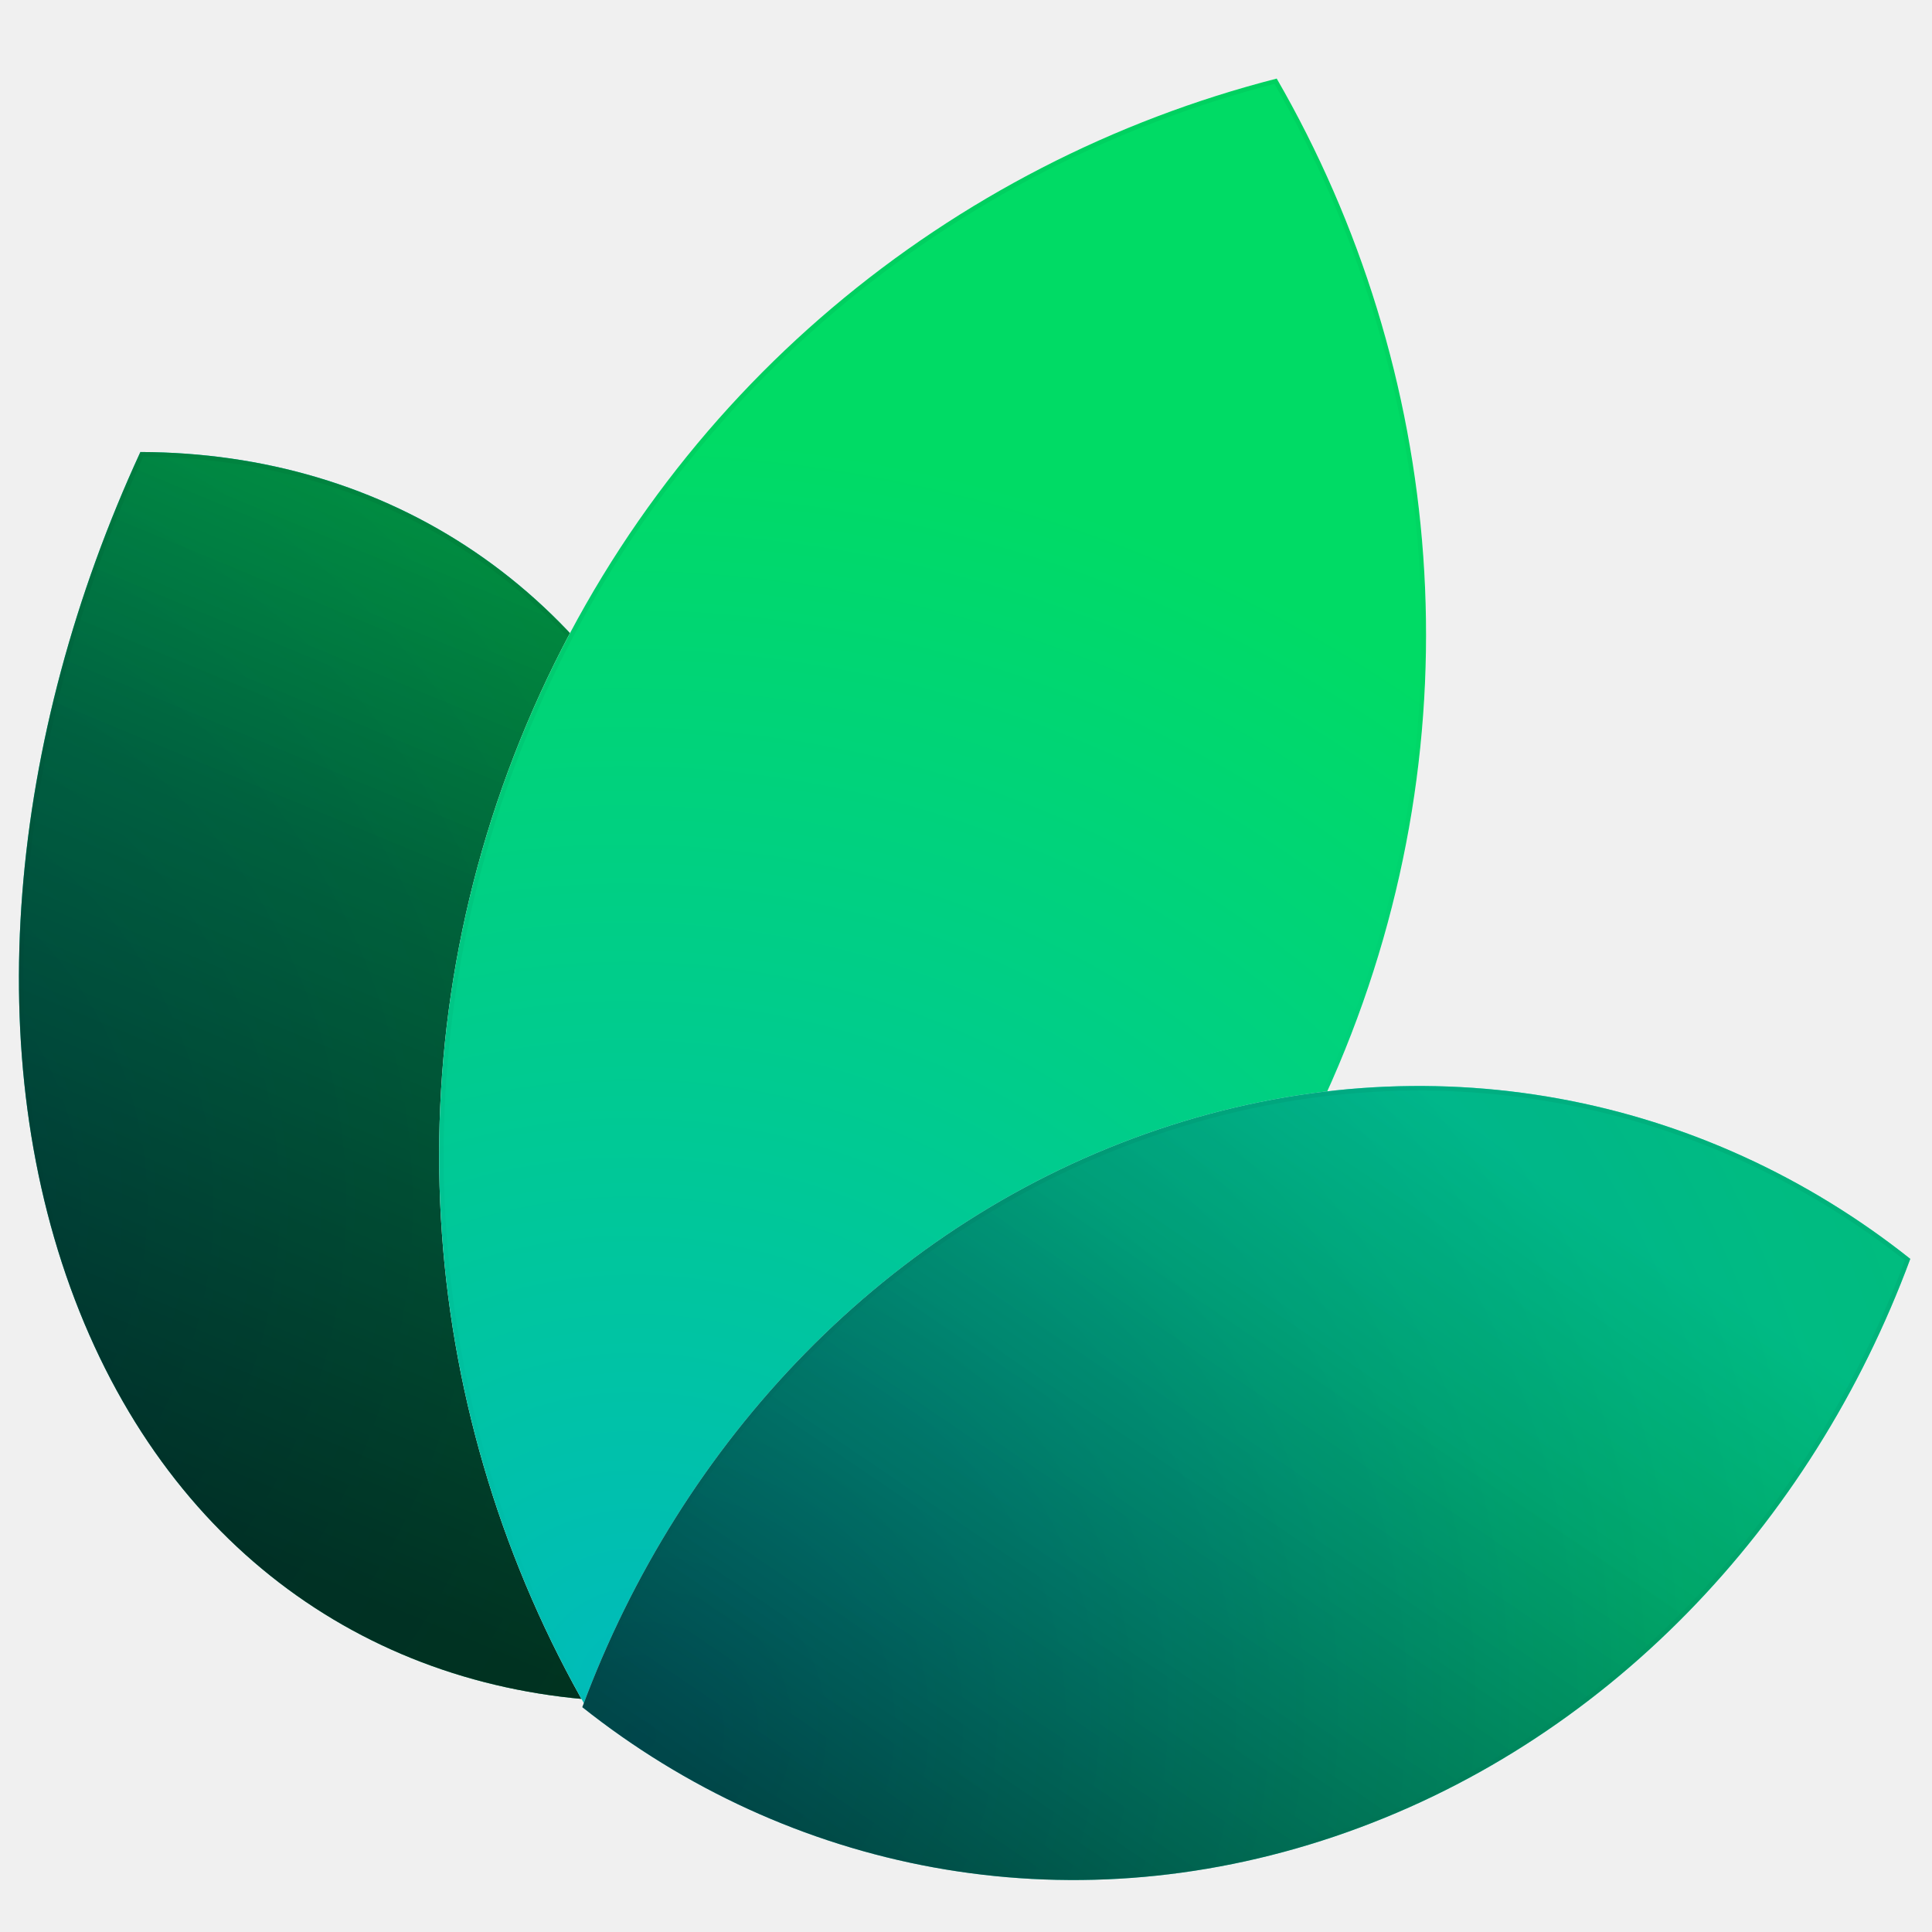
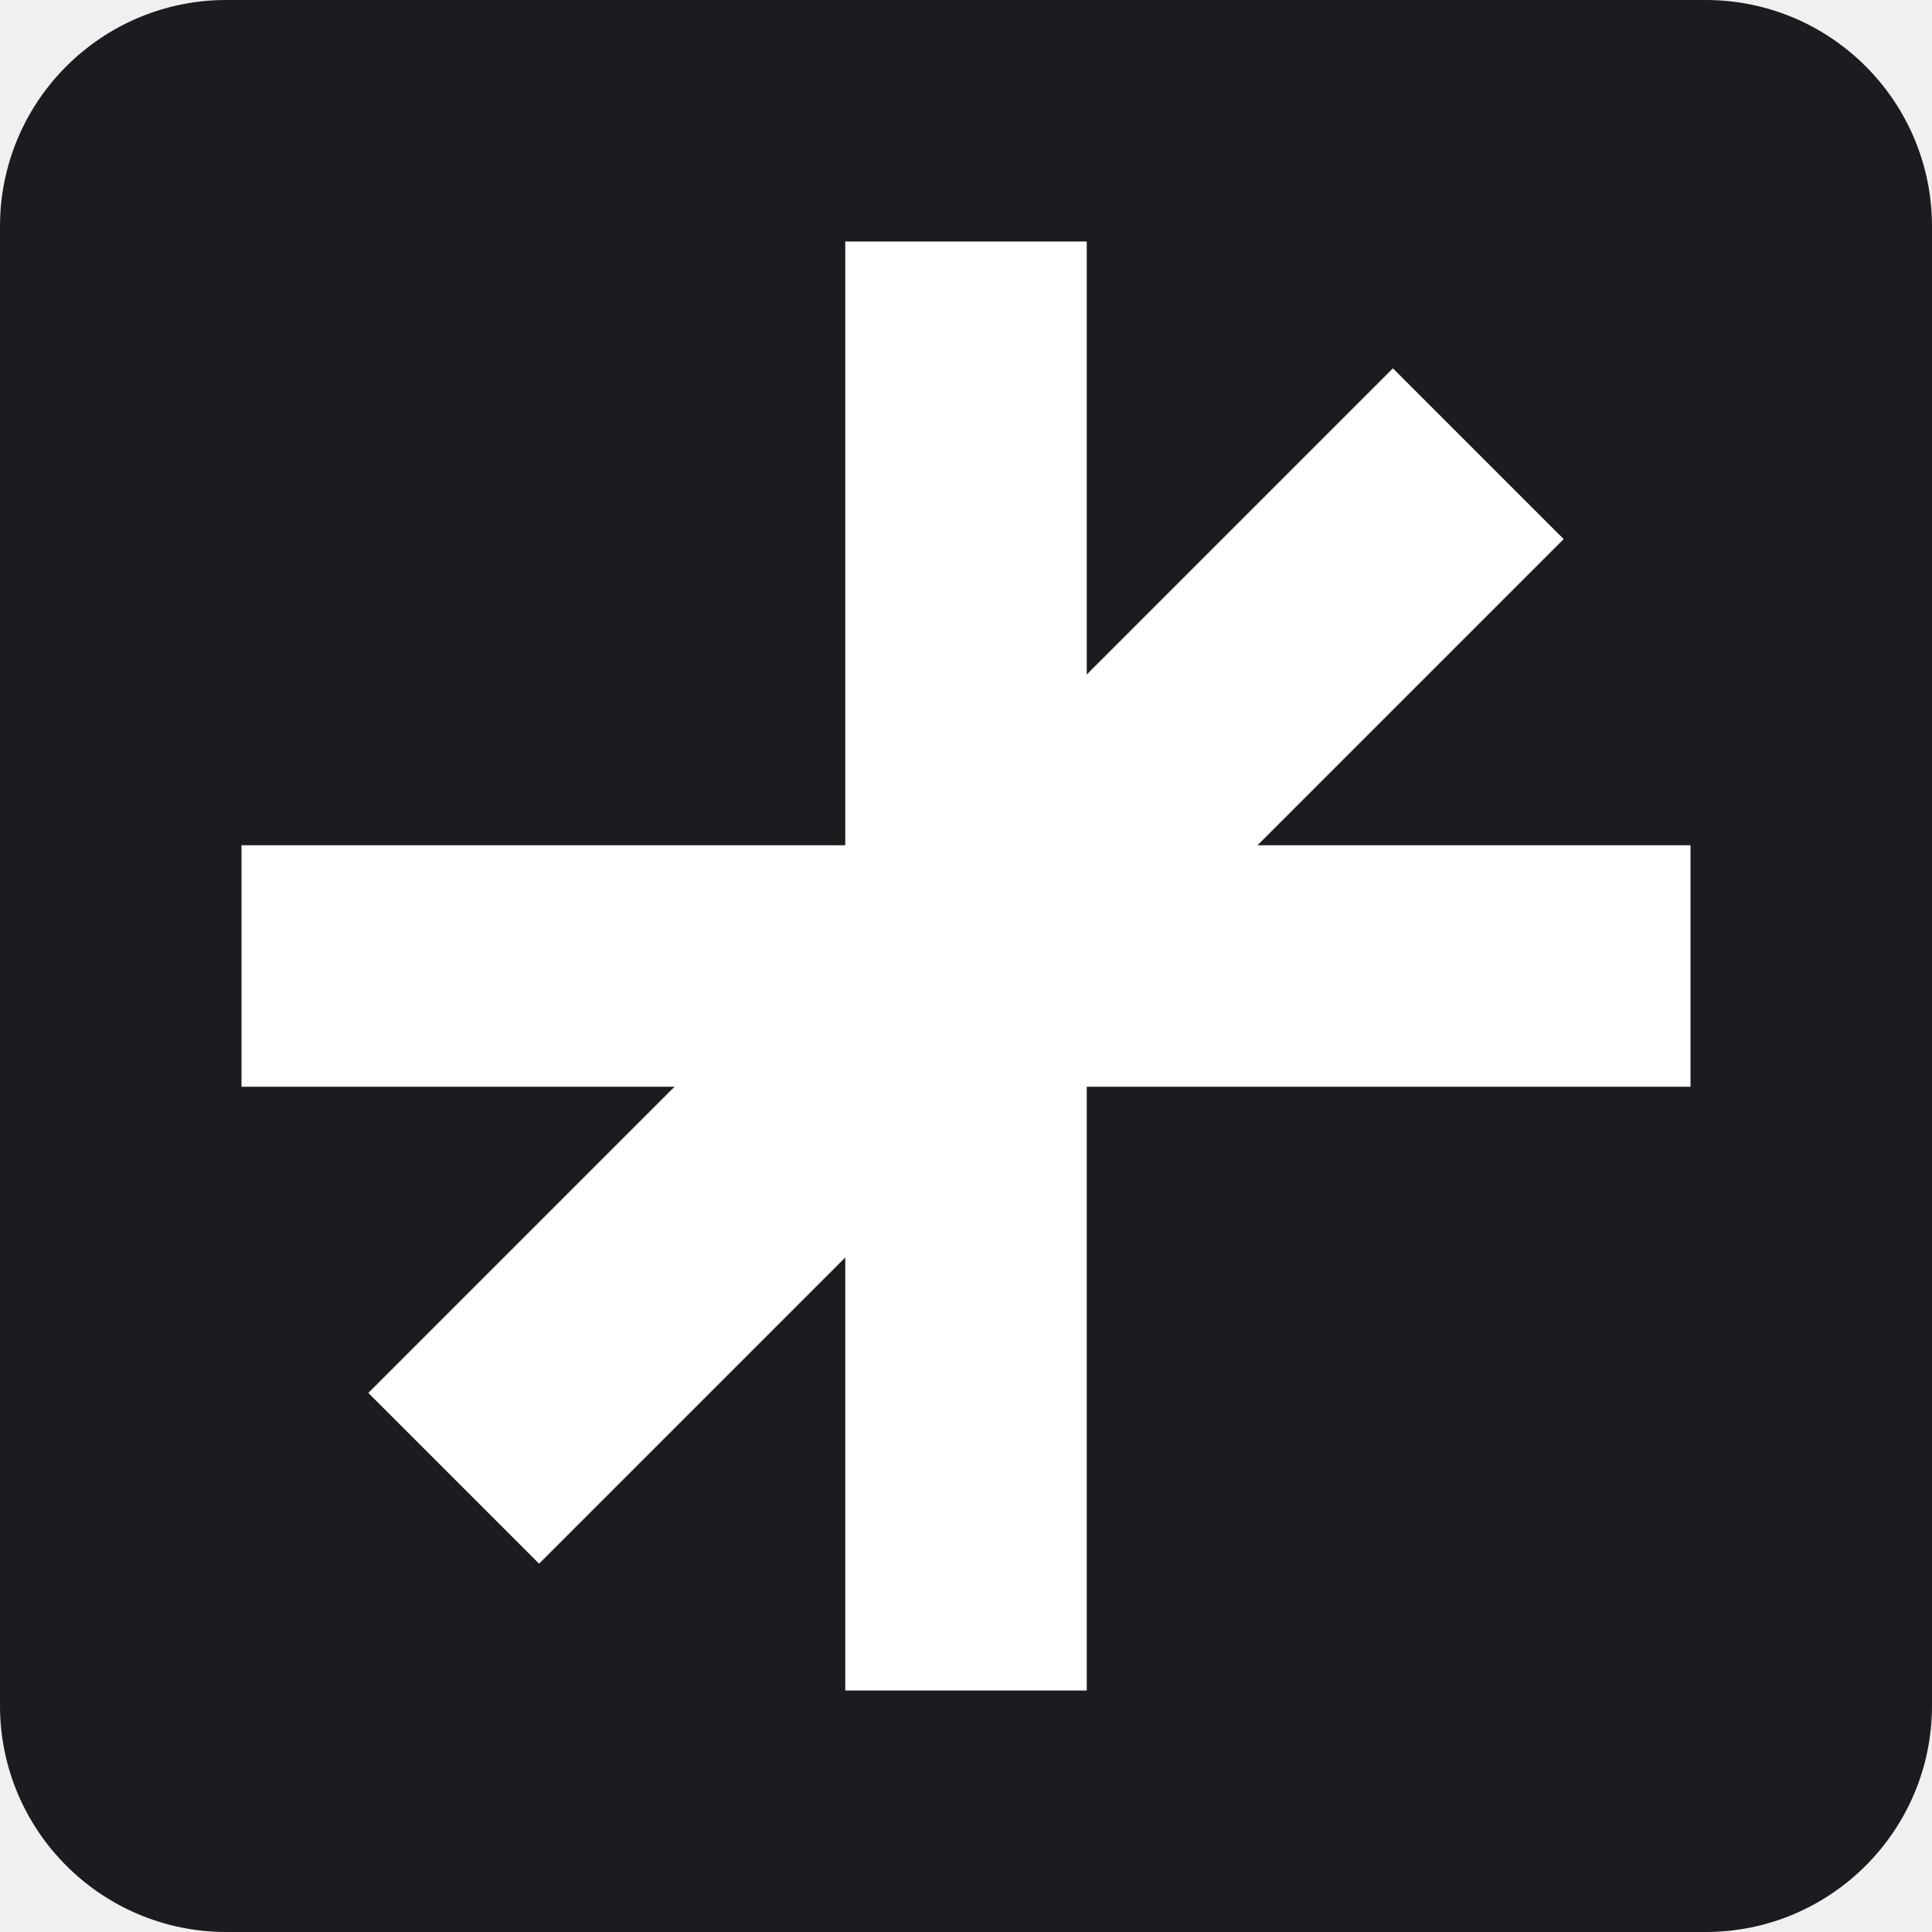
- <svg xmlns="http://www.w3.org/2000/svg" width="24" height="24" viewBox="0 0 24 24" fill="none">
-   <path d="M7.953 21.139C4.896 21.13 2.255 19.458 0.987 16.29C-0.28 13.121 0.109 9.163 1.744 5.615C4.801 5.624 7.442 7.296 8.71 10.465C9.977 13.633 9.588 17.591 7.953 21.139Z" fill="white" />
-   <path d="M7.953 21.139C4.896 21.13 2.255 19.458 0.987 16.29C-0.28 13.121 0.109 9.163 1.744 5.615C4.801 5.624 7.442 7.296 8.71 10.465C9.977 13.633 9.588 17.591 7.953 21.139Z" fill="url(#paint0_radial_101_2703)" />
-   <path d="M7.953 21.139C4.896 21.13 2.255 19.458 0.987 16.29C-0.28 13.121 0.109 9.163 1.744 5.615C4.801 5.624 7.442 7.296 8.71 10.465C9.977 13.633 9.588 17.591 7.953 21.139Z" fill="black" fill-opacity="0.5" style="mix-blend-mode:hard-light" />
-   <path d="M7.953 21.139C4.896 21.13 2.255 19.458 0.987 16.29C-0.28 13.121 0.109 9.163 1.744 5.615C4.801 5.624 7.442 7.296 8.71 10.465C9.977 13.633 9.588 17.591 7.953 21.139Z" fill="url(#paint1_linear_101_2703)" fill-opacity="0.5" style="mix-blend-mode:hard-light" />
-   <path d="M8.684 10.476C9.945 13.63 9.561 17.572 7.935 21.111C4.897 21.096 2.274 19.431 1.013 16.279C-0.248 13.124 0.136 9.182 1.762 5.643C4.8 5.659 7.423 7.324 8.684 10.476Z" stroke="url(#paint2_linear_101_2703)" stroke-opacity="0.05" stroke-width="0.056" />
-   <path d="M7.31 21.257C11.354 20.221 14.884 17.375 16.628 13.236C18.373 9.097 17.945 4.587 15.86 0.976C11.816 2.012 8.287 4.858 6.542 8.998C4.797 13.137 5.225 17.646 7.31 21.257Z" fill="white" />
-   <path d="M7.31 21.257C11.354 20.221 14.884 17.375 16.628 13.236C18.373 9.097 17.945 4.587 15.86 0.976C11.816 2.012 8.287 4.858 6.542 8.998C4.797 13.137 5.225 17.646 7.31 21.257Z" fill="url(#paint3_radial_101_2703)" />
-   <path d="M16.603 13.225C14.864 17.349 11.351 20.187 7.324 21.225C5.253 17.624 4.829 13.132 6.568 9.009C8.306 4.885 11.819 2.047 15.846 1.009C17.918 4.61 18.341 9.101 16.603 13.225Z" stroke="url(#paint4_linear_101_2703)" stroke-opacity="0.05" stroke-width="0.056" />
-   <path d="M7.234 21.207C9.789 23.237 13.21 23.951 16.577 22.814C19.944 21.677 22.506 18.945 23.73 15.638C21.175 13.608 17.754 12.894 14.387 14.031C11.02 15.168 8.458 17.901 7.234 21.207Z" fill="white" />
-   <path d="M7.234 21.207C9.789 23.237 13.21 23.951 16.577 22.814C19.944 21.677 22.506 18.945 23.73 15.638C21.175 13.608 17.754 12.894 14.387 14.031C11.02 15.168 8.458 17.901 7.234 21.207Z" fill="url(#paint5_radial_101_2703)" />
-   <path d="M7.234 21.207C9.789 23.237 13.21 23.951 16.577 22.814C19.944 21.677 22.506 18.945 23.73 15.638C21.175 13.608 17.754 12.894 14.387 14.031C11.02 15.168 8.458 17.901 7.234 21.207Z" fill="black" fill-opacity="0.2" style="mix-blend-mode:hard-light" />
-   <path d="M7.234 21.207C9.789 23.237 13.21 23.951 16.577 22.814C19.944 21.677 22.506 18.945 23.73 15.638C21.175 13.608 17.754 12.894 14.387 14.031C11.02 15.168 8.458 17.901 7.234 21.207Z" fill="url(#paint6_linear_101_2703)" fill-opacity="0.5" style="mix-blend-mode:hard-light" />
-   <path d="M16.568 22.787C13.218 23.918 9.814 23.212 7.267 21.198C8.492 17.907 11.044 15.189 14.396 14.058C17.747 12.927 21.15 13.633 23.697 15.648C22.472 18.938 19.92 21.656 16.568 22.787Z" stroke="url(#paint7_linear_101_2703)" stroke-opacity="0.05" stroke-width="0.056" />
-   <defs>
-     <radialGradient id="paint0_radial_101_2703" cx="0" cy="0" r="1" gradientUnits="userSpaceOnUse" gradientTransform="translate(-3.00503 15.023) rotate(-10.029) scale(17.9572 17.784)">
-       <stop stop-color="#00B0BB" />
-       <stop offset="1" stop-color="#00DB65" />
-     </radialGradient>
-     <linearGradient id="paint1_linear_101_2703" x1="7.39" y1="4.813" x2="1.63" y2="18.689" gradientUnits="userSpaceOnUse">
-       <stop stop-color="#18E299" />
-       <stop offset="1" />
-     </linearGradient>
-     <linearGradient id="paint2_linear_101_2703" x1="7.948" y1="8.016" x2="1.761" y2="18.746" gradientUnits="userSpaceOnUse">
-       <stop />
-       <stop offset="1" stop-opacity="0" />
-     </linearGradient>
-     <radialGradient id="paint3_radial_101_2703" cx="0" cy="0" r="1" gradientUnits="userSpaceOnUse" gradientTransform="translate(8.11404 20.8822) rotate(-75.7542) scale(21.6246 23.7772)">
-       <stop stop-color="#00BBBB" />
-       <stop offset="0.713" stop-color="#00DB65" />
-     </radialGradient>
-     <linearGradient id="paint4_linear_101_2703" x1="7.602" y1="5.871" x2="15.556" y2="16.372" gradientUnits="userSpaceOnUse">
-       <stop />
-       <stop offset="1" stop-opacity="0" />
-     </linearGradient>
-     <radialGradient id="paint5_radial_101_2703" cx="0" cy="0" r="1" gradientUnits="userSpaceOnUse" gradientTransform="translate(7.84537 21.5181) rotate(-20.3525) scale(18.5603 17.32)">
-       <stop stop-color="#00B0BB" />
-       <stop offset="1" stop-color="#00DB65" />
-     </radialGradient>
-     <linearGradient id="paint6_linear_101_2703" x1="16.808" y1="13.007" x2="10.041" y2="22.994" gradientUnits="userSpaceOnUse">
-       <stop stop-color="#00B1BC" />
-       <stop offset="1" />
-     </linearGradient>
-     <linearGradient id="paint7_linear_101_2703" x1="16.808" y1="13.007" x2="14.169" y2="23.841" gradientUnits="userSpaceOnUse">
-       <stop />
-       <stop offset="1" stop-opacity="0" />
-     </linearGradient>
-   </defs>
+ <svg xmlns="http://www.w3.org/2000/svg" width="1024" height="1024" viewBox="0 0 1024 1024" fill="none">
+   <rect width="1024" height="1024" rx="120" fill="#1C1B20" />
+   <rect x="128" y="448" width="768" height="128" fill="white" />
+   <rect x="576" y="128" width="768" height="128" transform="rotate(90 576 128)" fill="white" />
+   <rect x="195.216" y="738.274" width="768" height="128" transform="rotate(-45 195.216 738.274)" fill="white" />
</svg>
